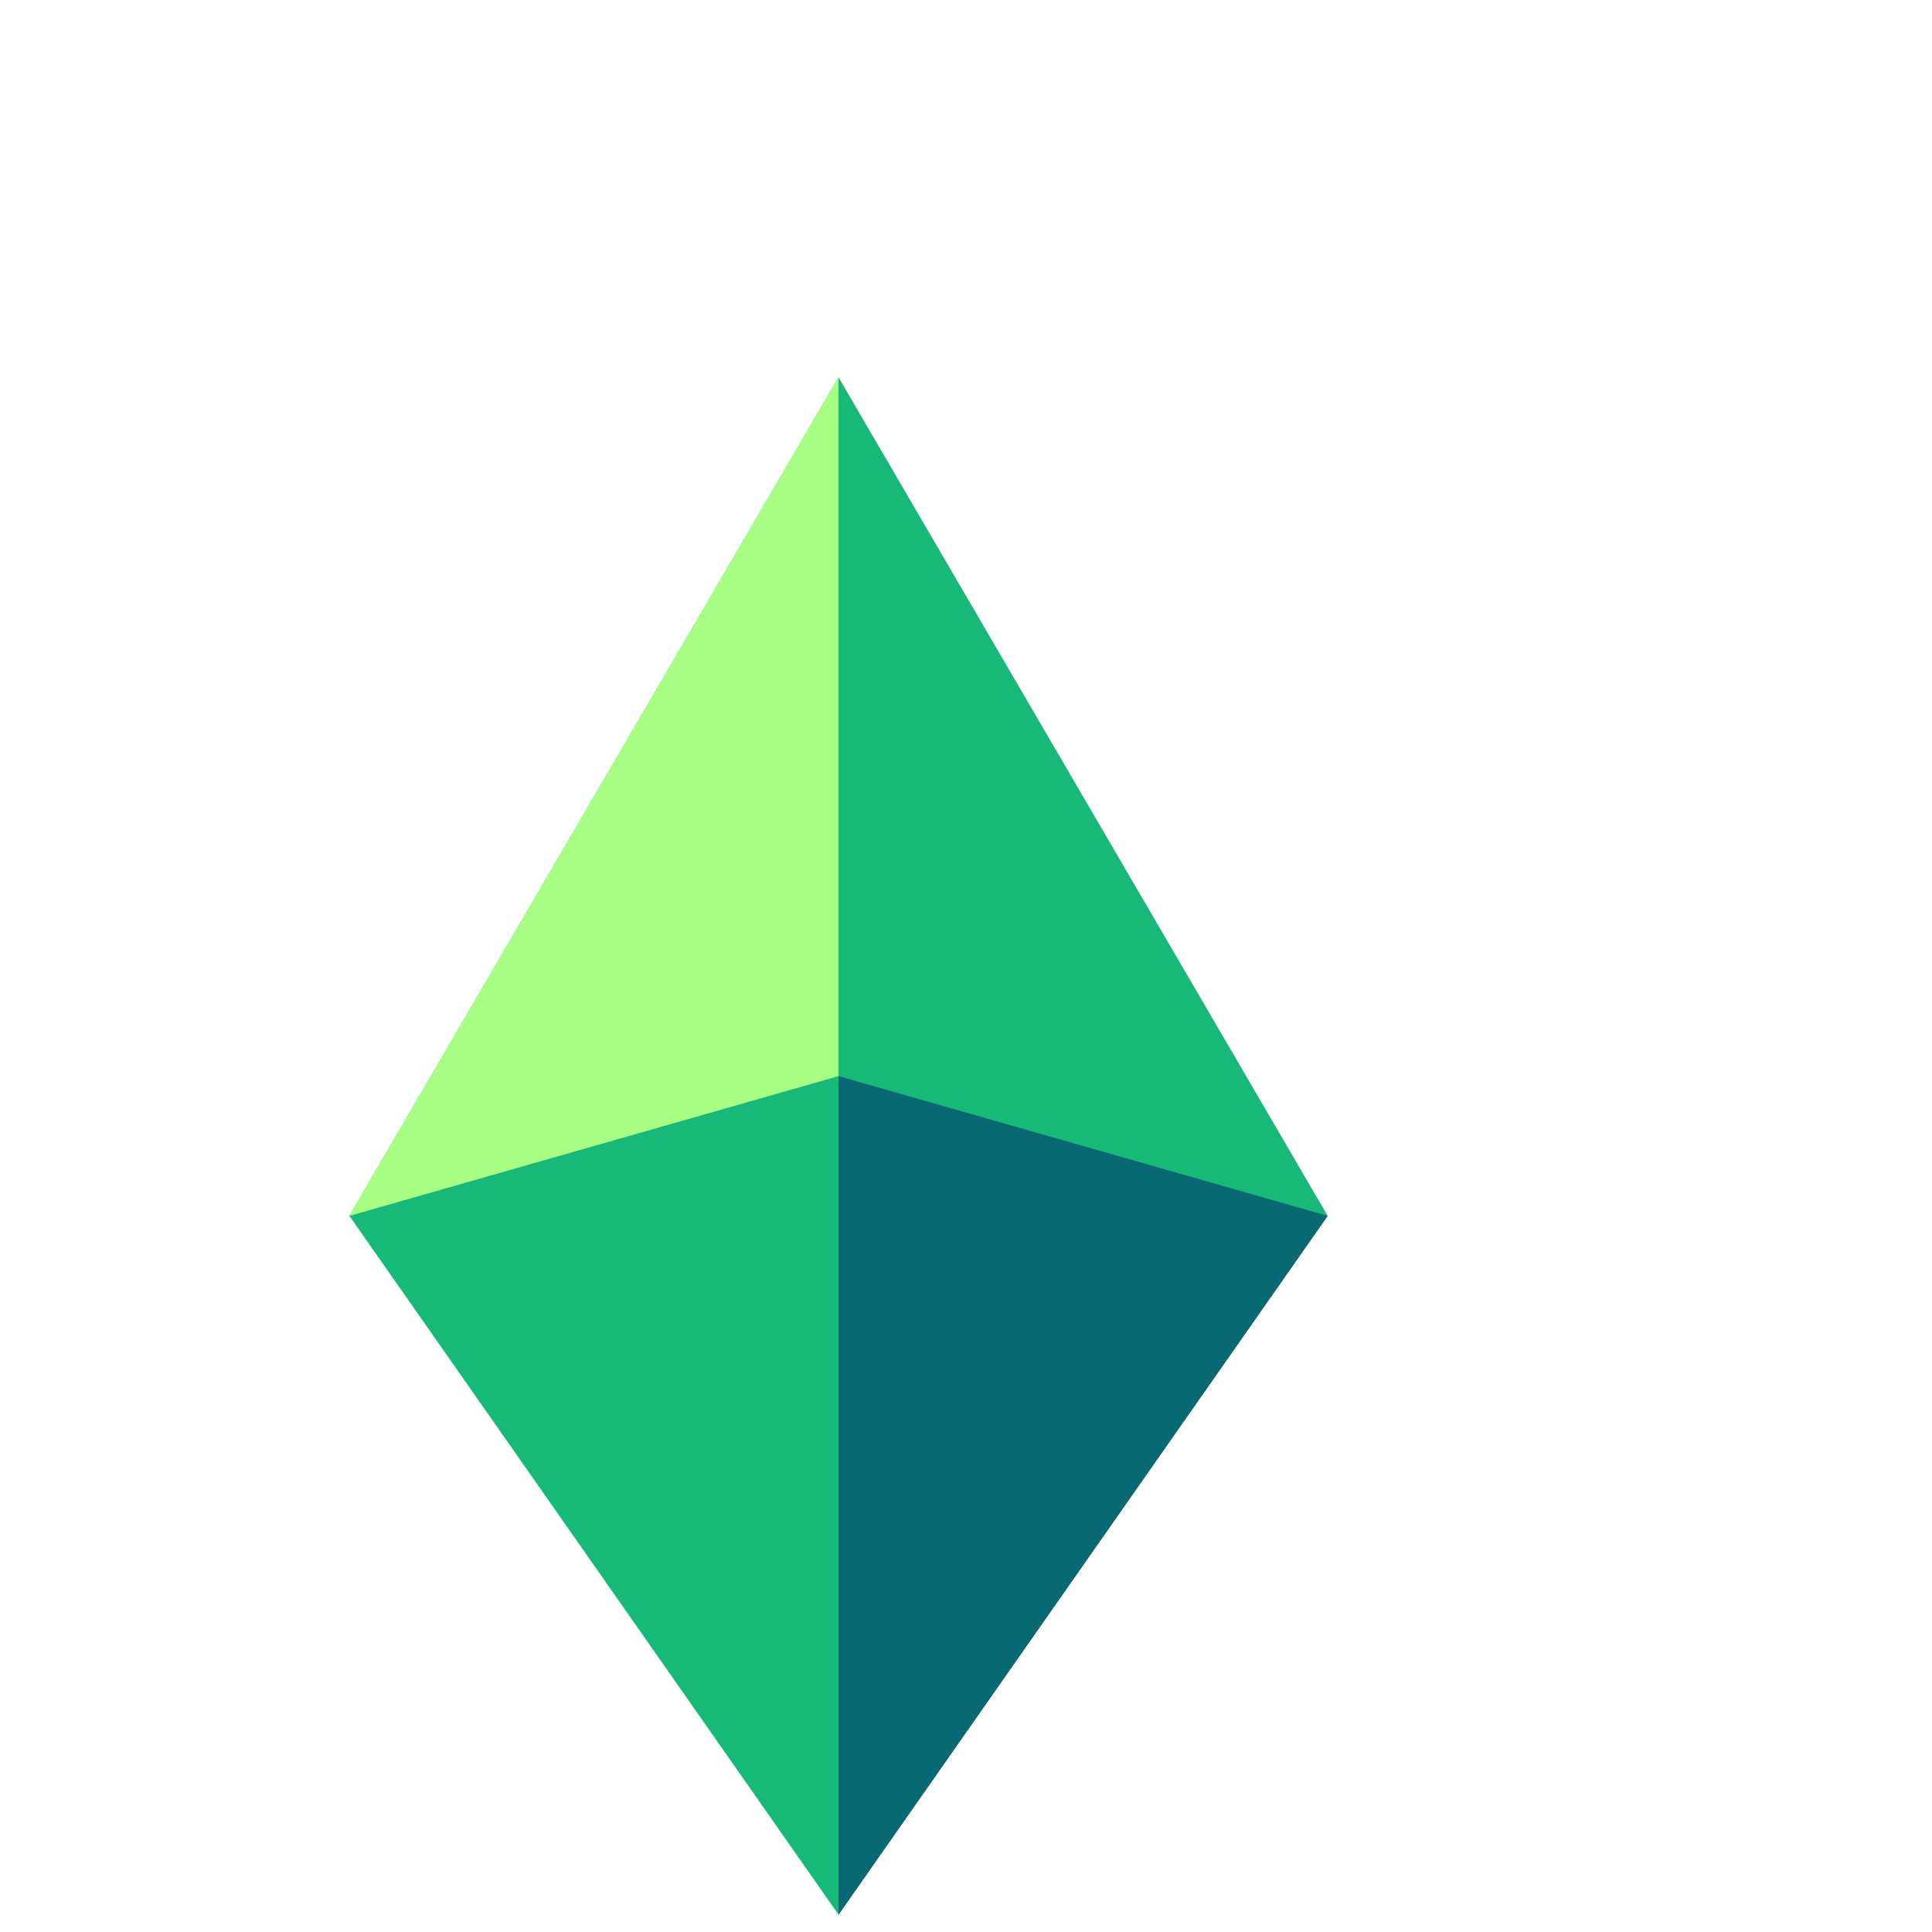
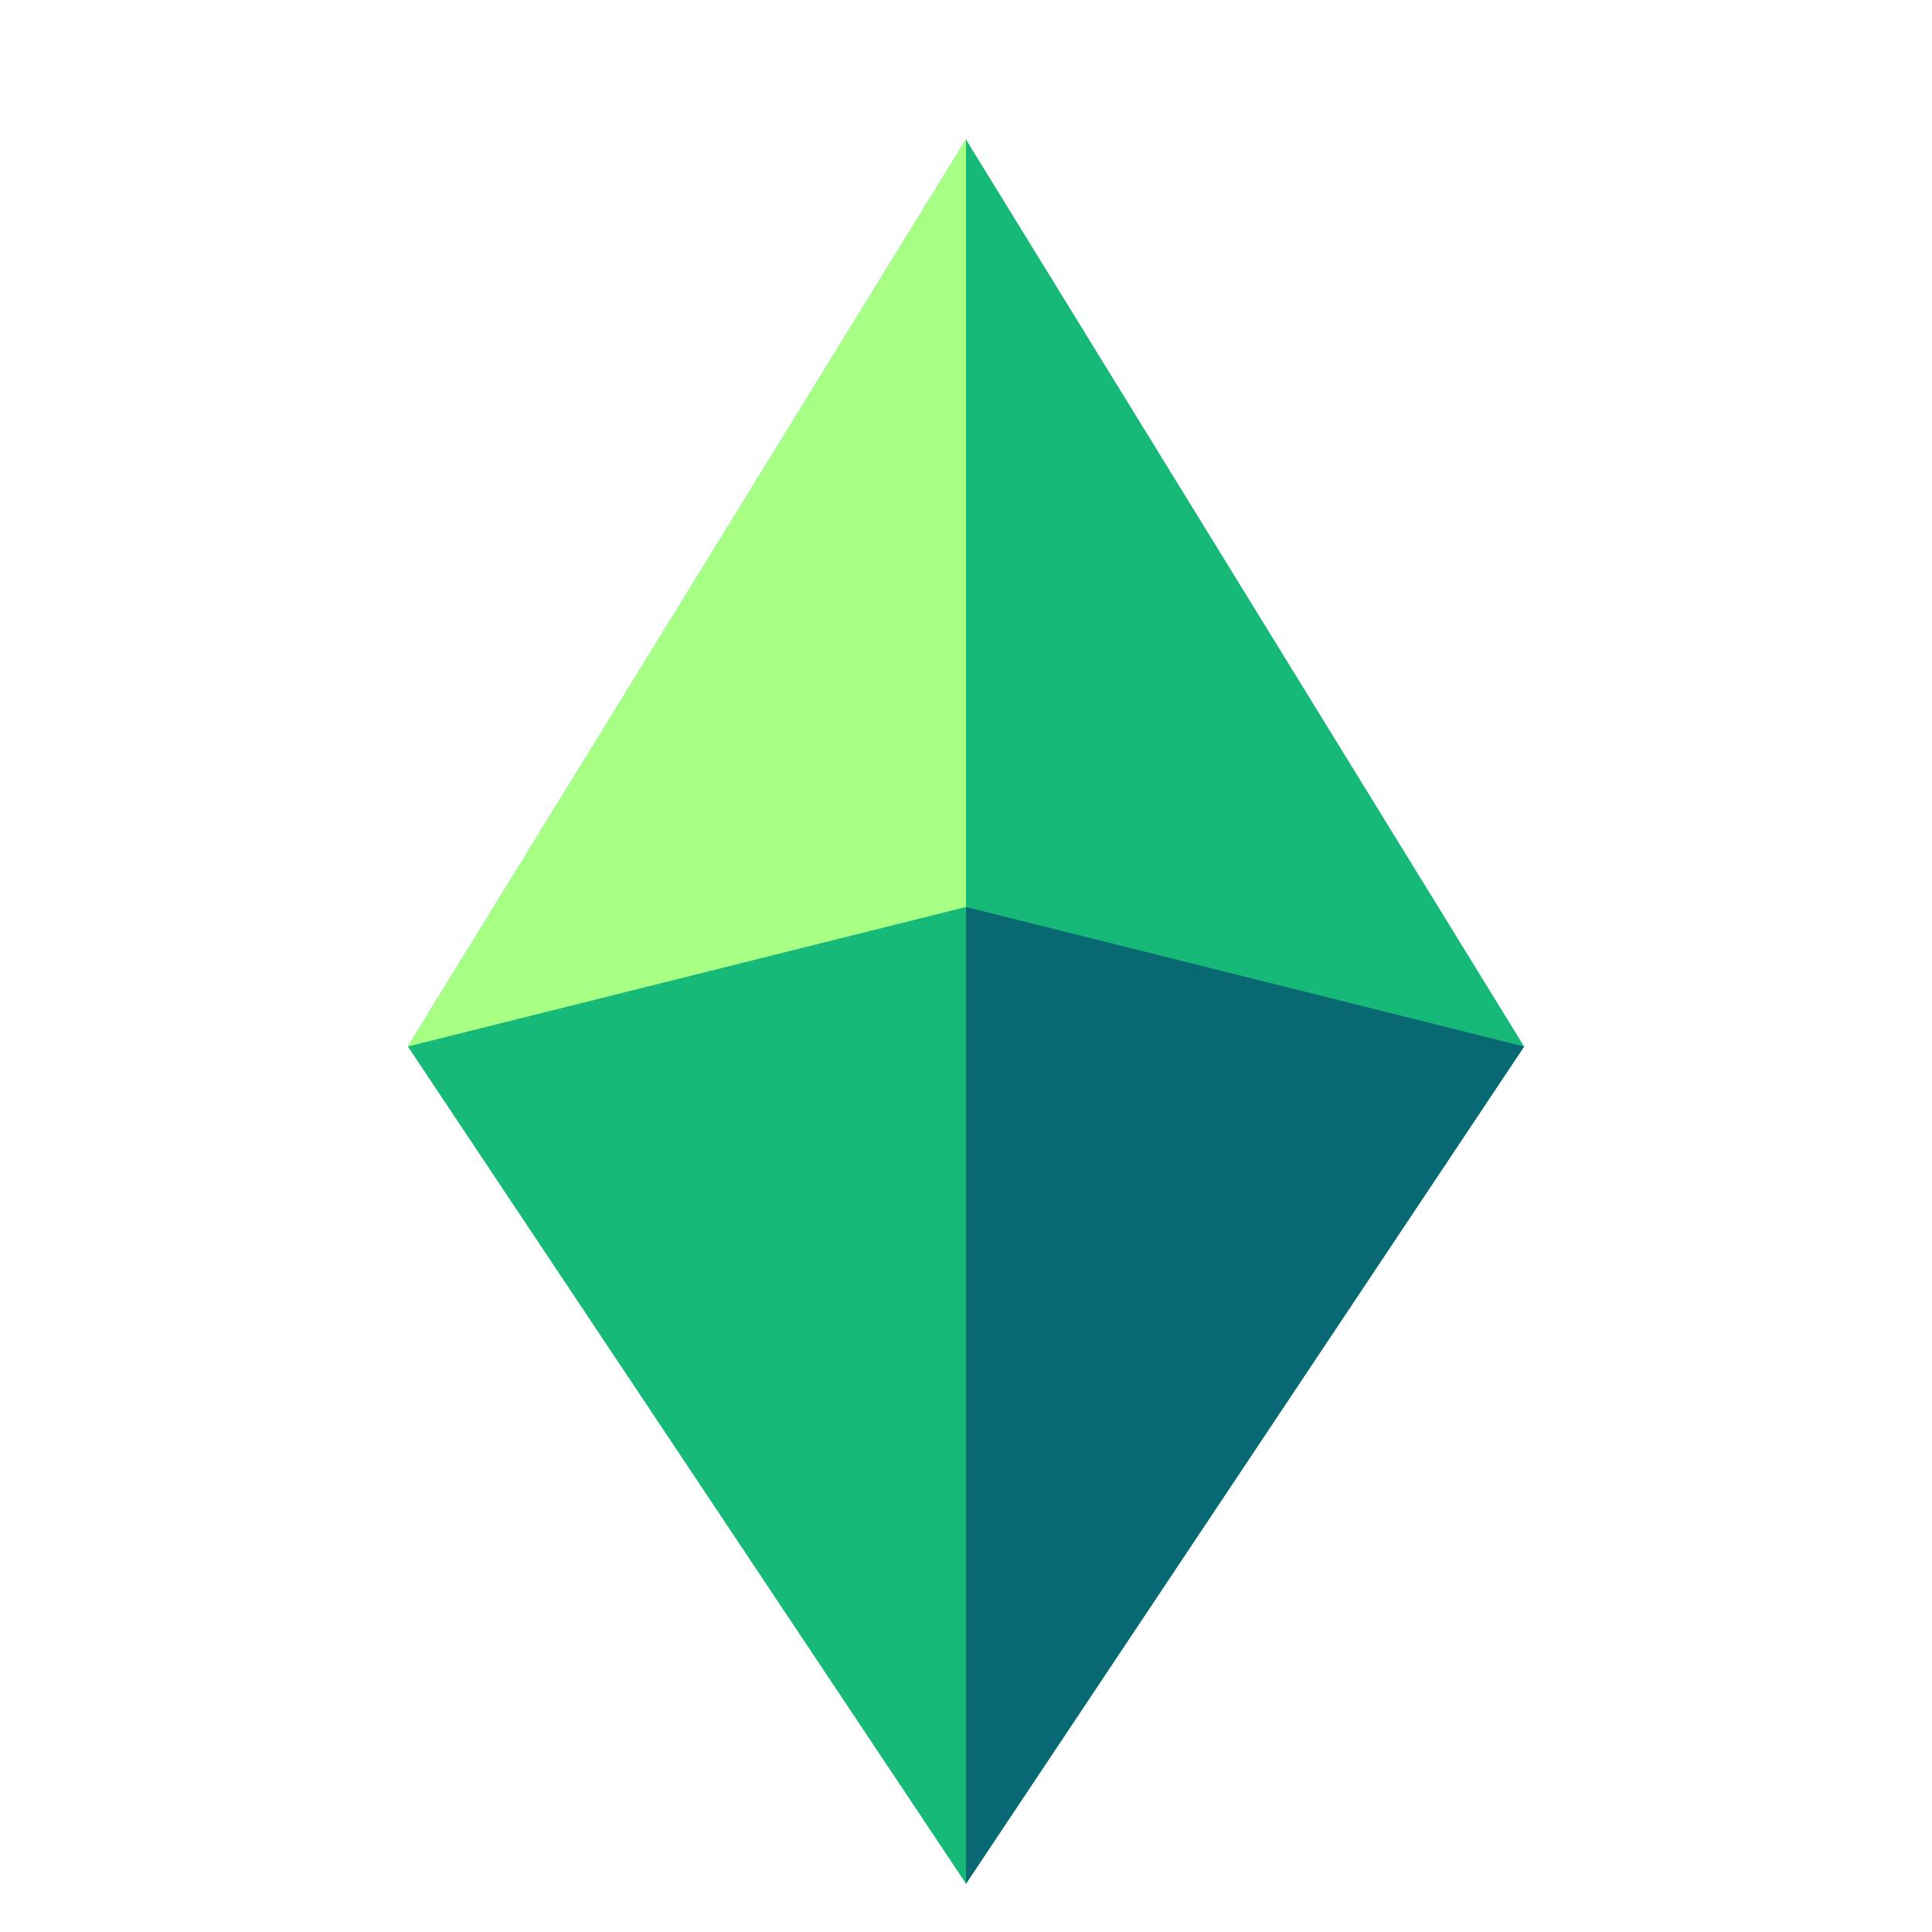
- <svg xmlns="http://www.w3.org/2000/svg" width="288" height="288">
-   <svg width="250" height="300" fill="none" viewBox="0 0 24 24">
-     <path fill="#17b978" d="M12 3L5 15L12 25L19 15L12 3Z" class="colorFFD74A svgShape" />
-     <path fill="#a7ff83" d="M12 3L5 15L12 13L12 3Z" class="colorFFEFB7 svgShape" />
-     <path fill="#086972" d="M19 15L12 13L12 25L19 15Z" class="colorE8B811 svgShape" />
+ <svg xmlns="http://www.w3.org/2000/svg" width="150" height="150">
+   <svg width="150" height="130" fill="none" overflow="visible" viewBox="0 0 24 24">
+     <path fill="#17b978" d="M12 2L4 15L12 27L20 15Z" class="colorFFD74A svgShape" />
+     <path fill="#a7ff83" d="M12 2L4 15L12 13L12 3Z" class="colorFFEFB7 svgShape" />
+     <path fill="#086972" d="M20 15L12 13L12 27L20 15Z" class="colorE8B811 svgShape" />
  </svg>
</svg>
